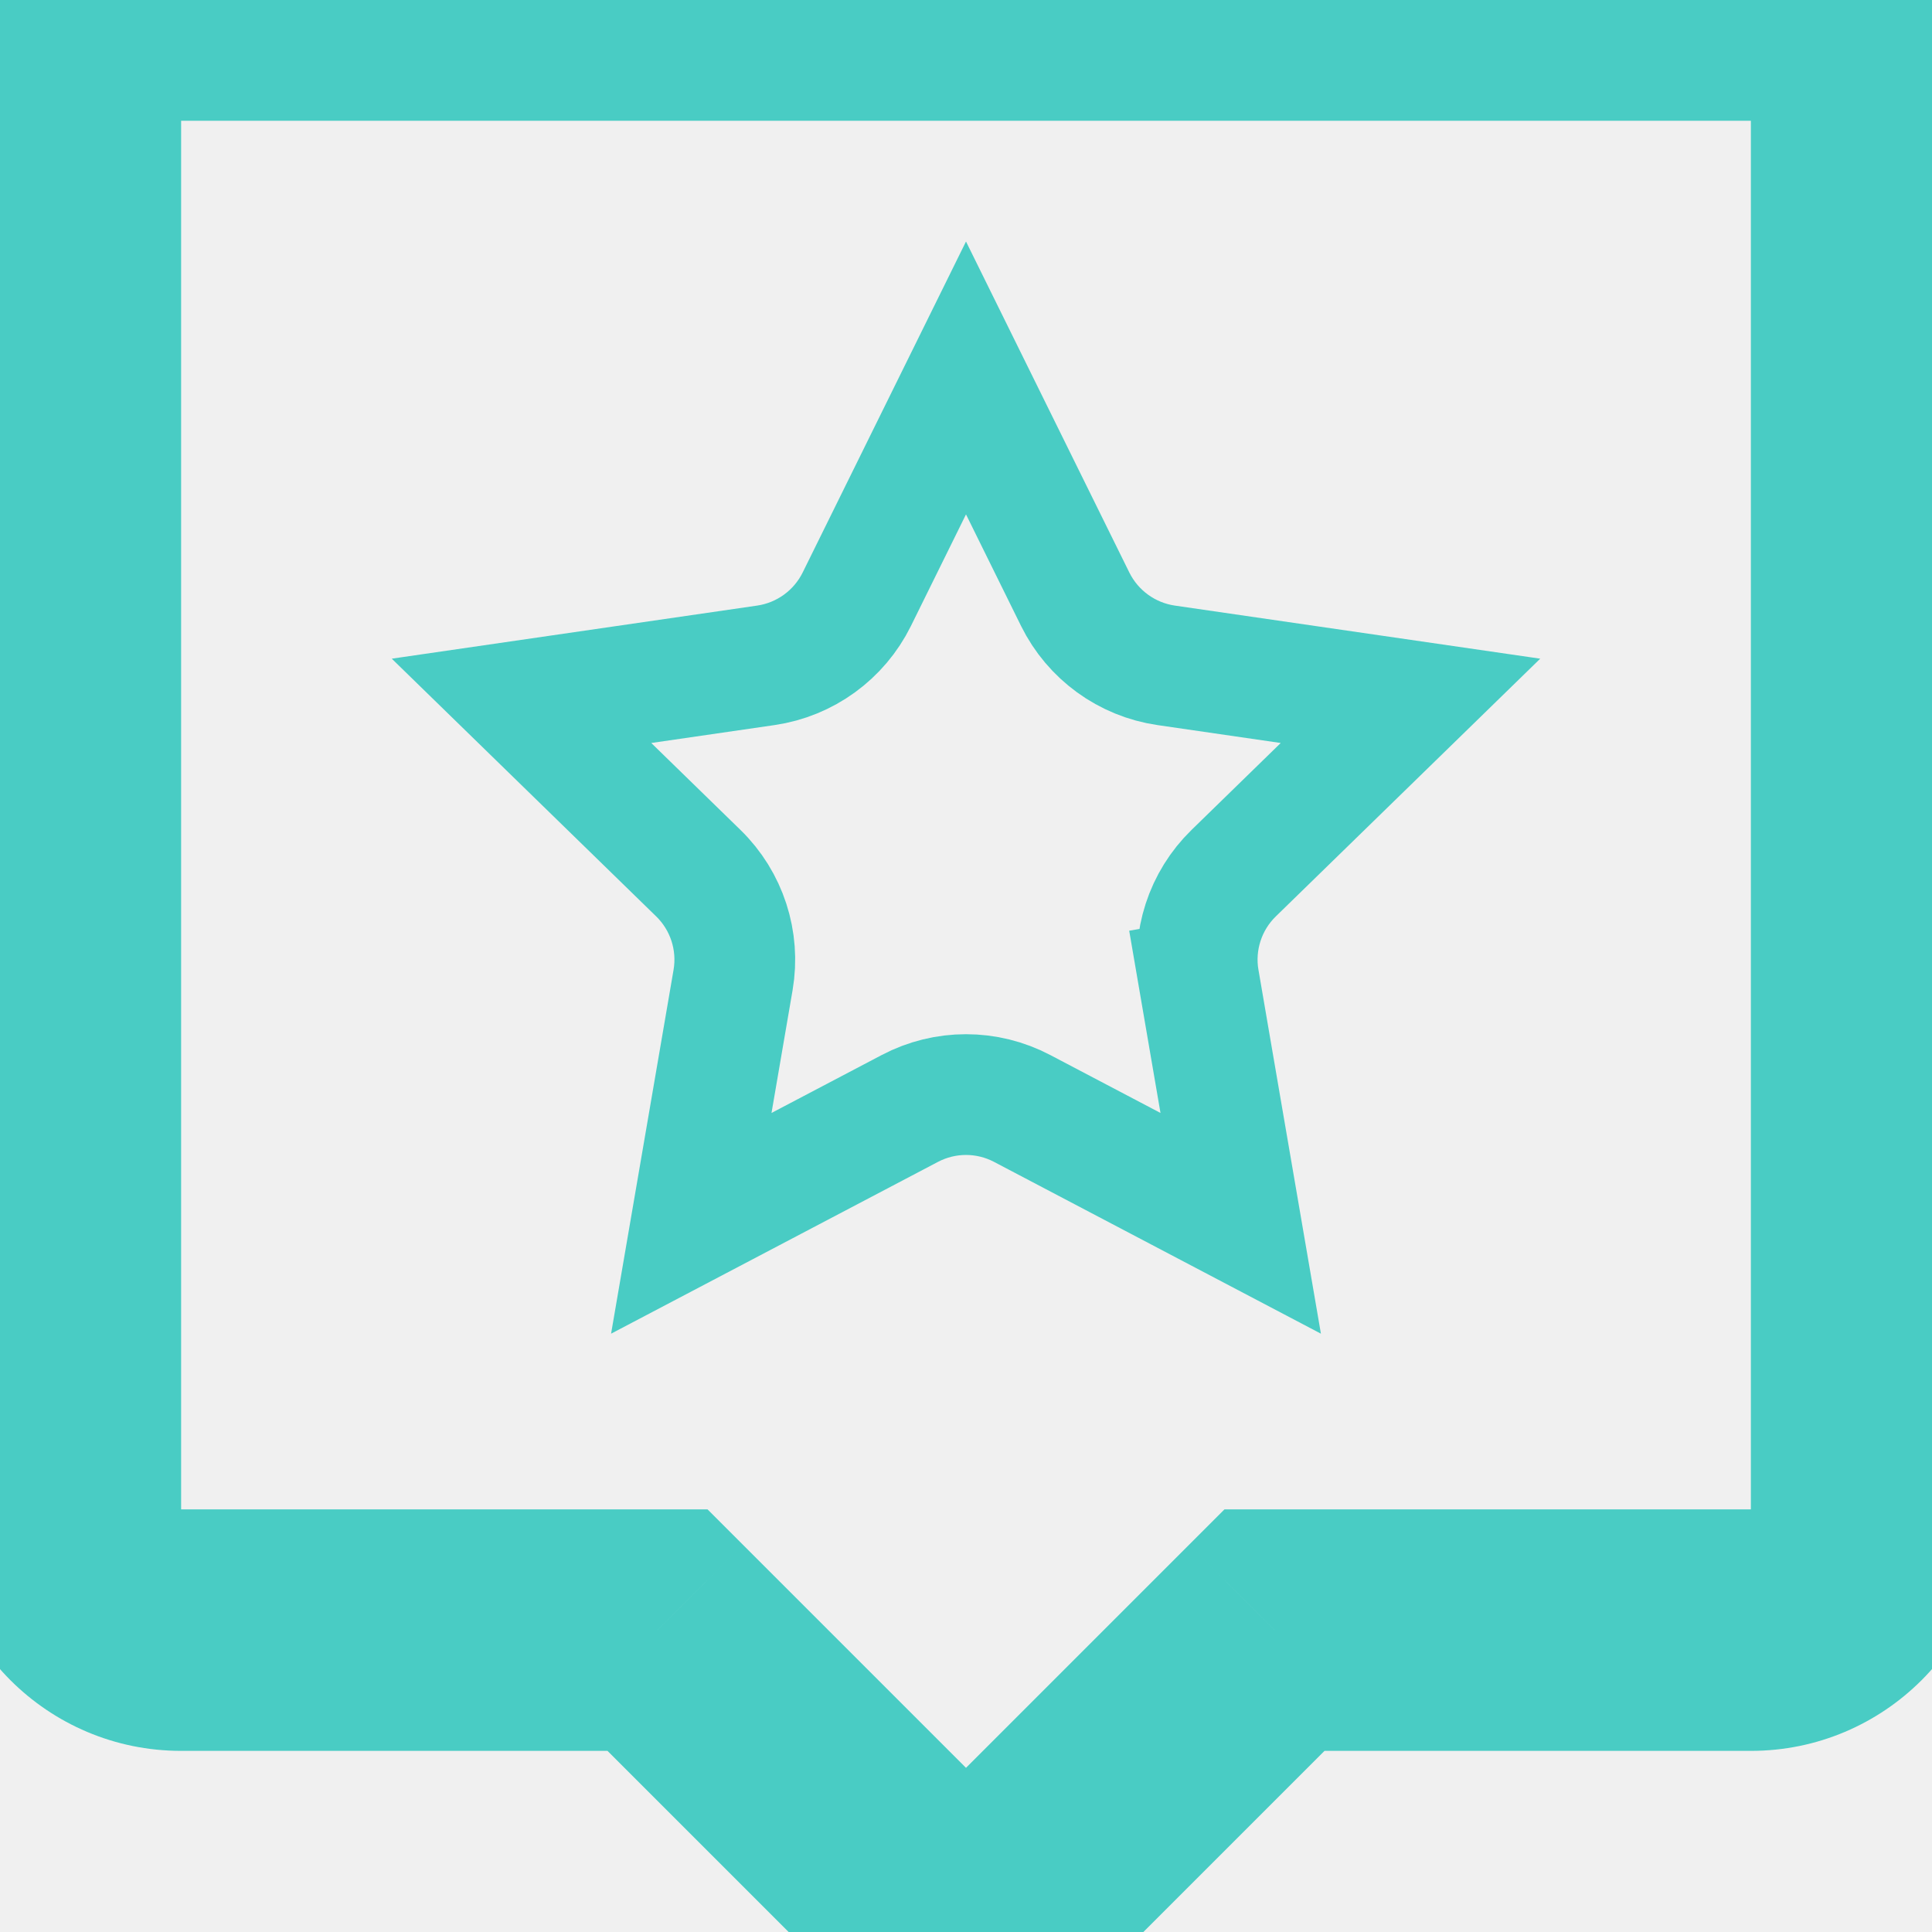
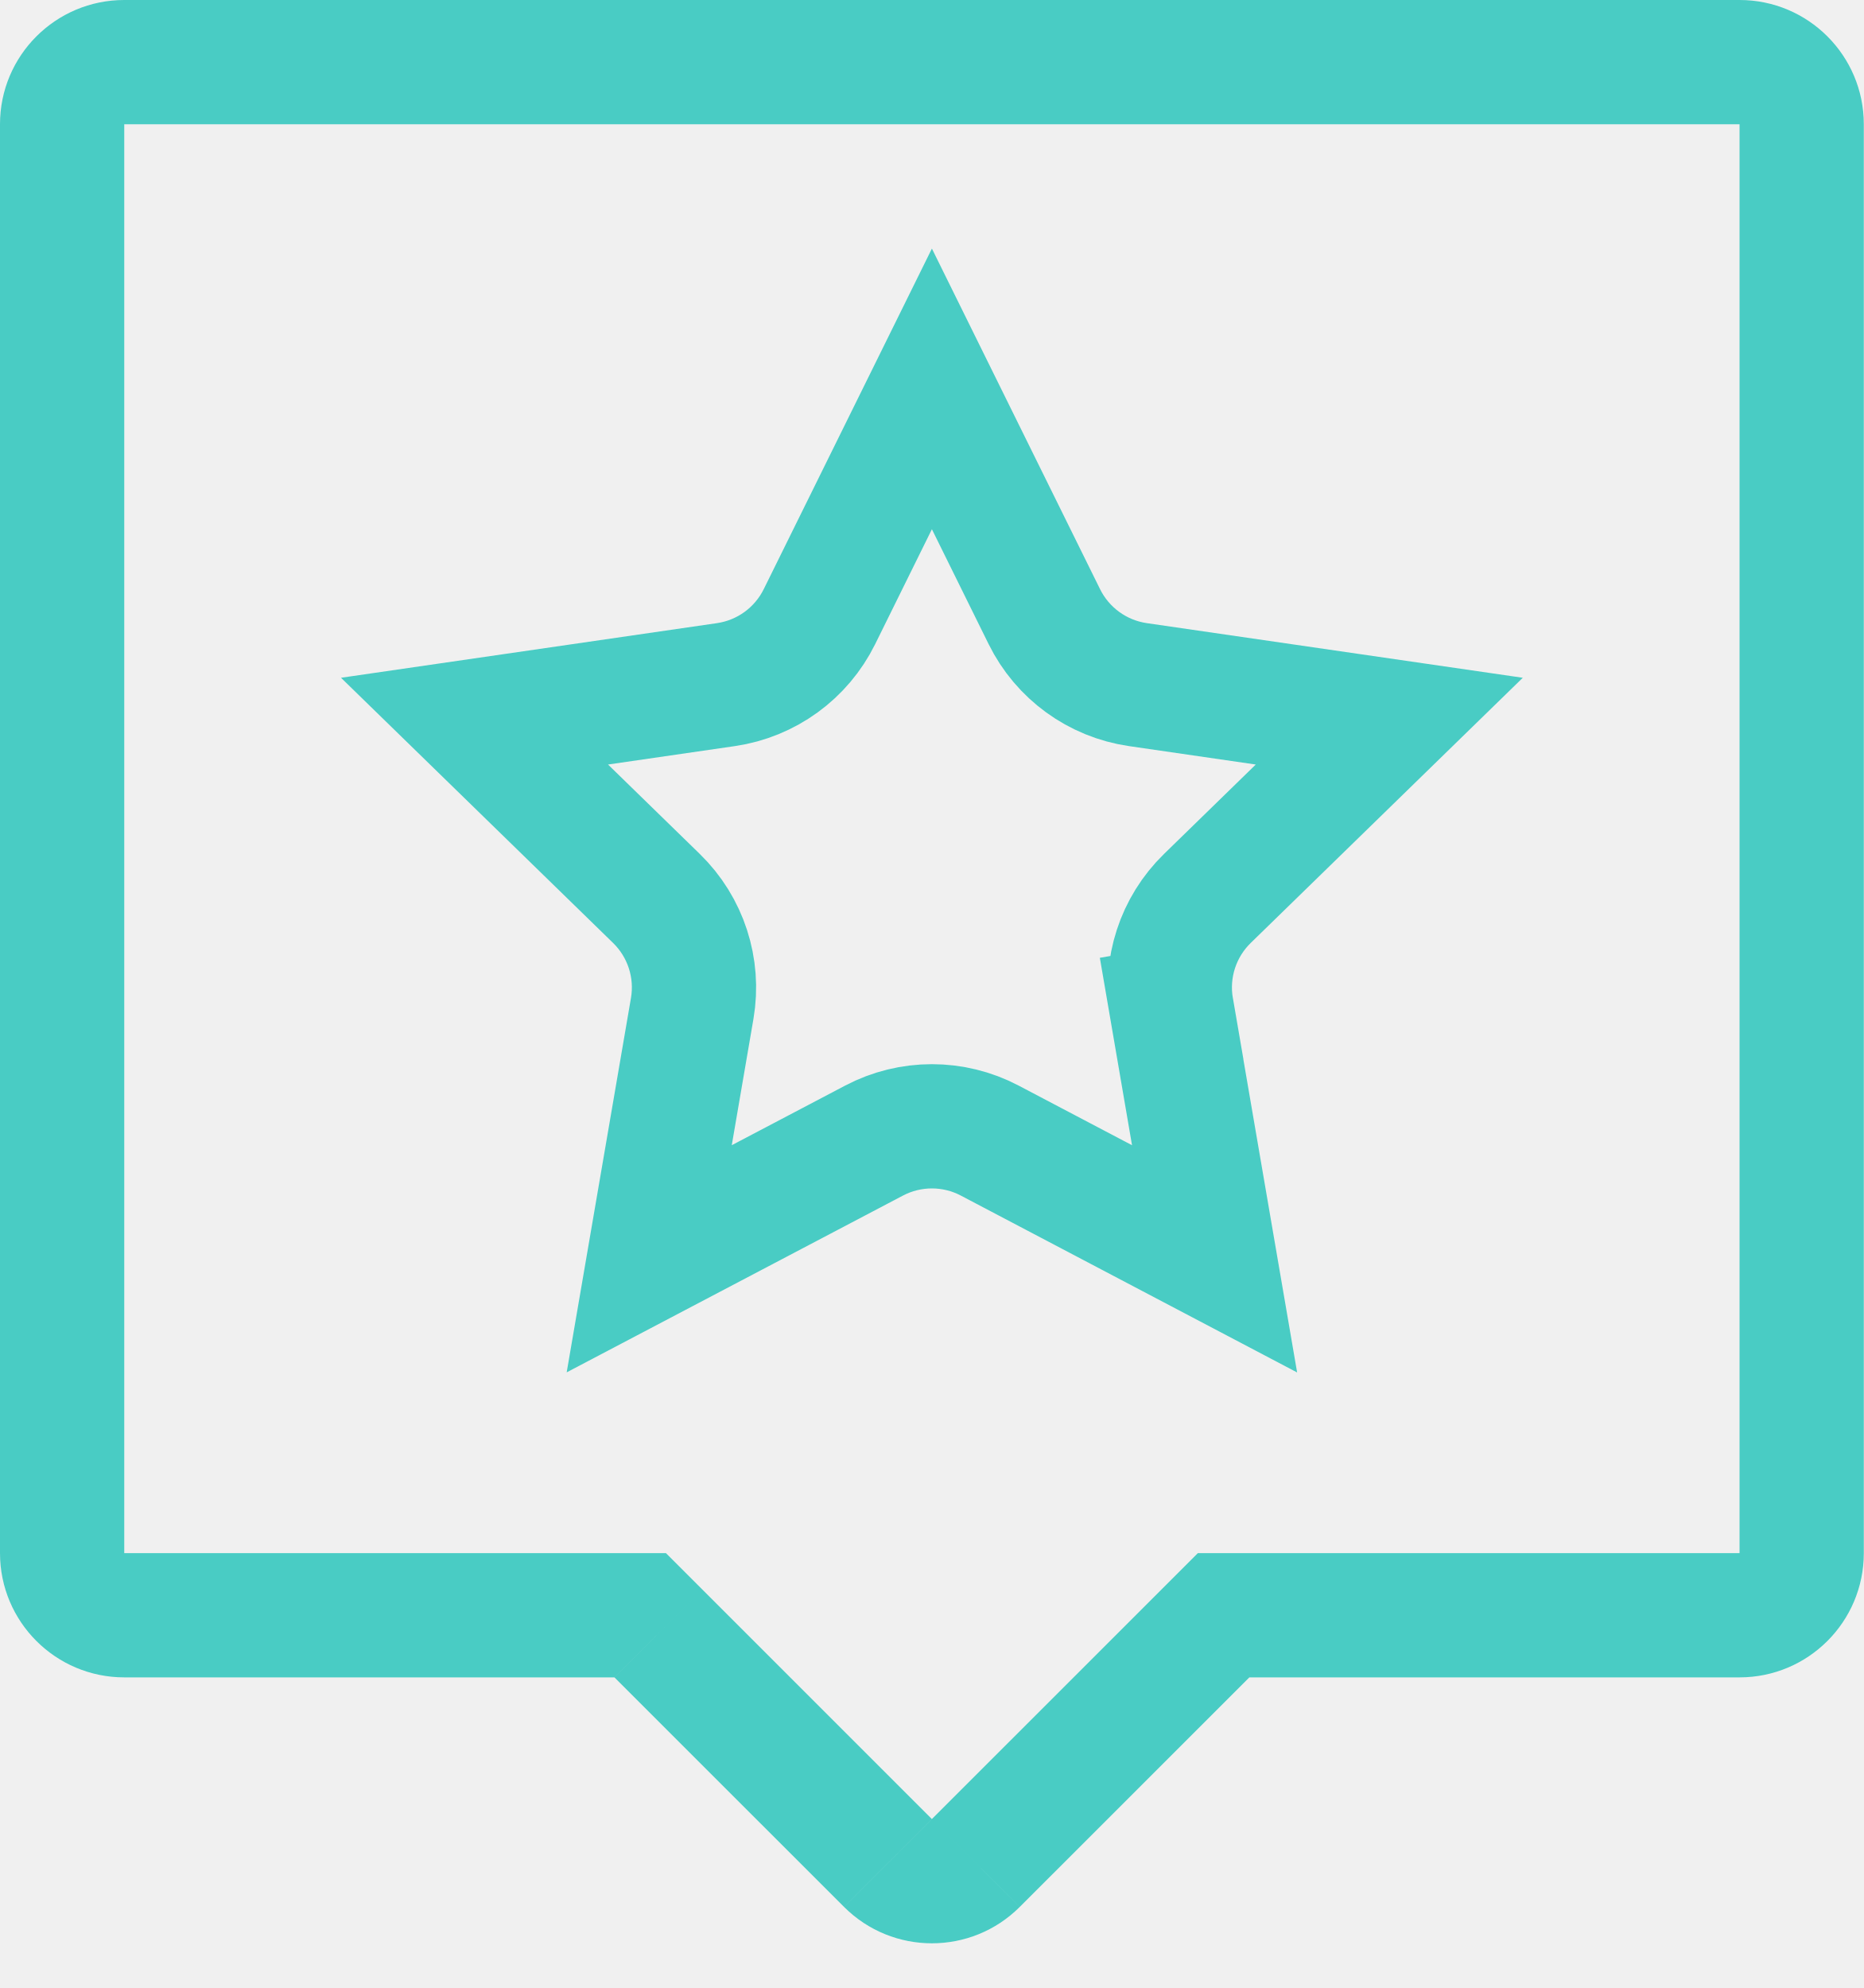
- <svg xmlns="http://www.w3.org/2000/svg" width="32" height="32" viewBox="0 0 32 32" fill="none">
-   <mask fill="white">
-     <path fill-rule="evenodd" clip-rule="evenodd" d="M3 0C1.895 0 1 0.895 1 2V25C1 26.105 1.895 27 3 27H10.89L14.586 30.695C15.367 31.477 16.633 31.477 17.414 30.695L21.11 27H29C30.105 27 31 26.105 31 25V2C31 0.895 30.105 0 29 0H3Z" />
+ <svg xmlns="http://www.w3.org/2000/svg" width="30" height="32" fill="none">
+   <mask id="a" fill="#fff">
+     <path fill-rule="evenodd" clip-rule="evenodd" d="M2 0a2 2 0 00-2 2v23a2 2 0 002 2h7.89l3.696 3.695a2 2 0 002.828 0L20.11 27H28a2 2 0 002-2V2a2 2 0 00-2-2H2z" />
  </mask>
-   <path d="M10.89 27L12.305 25.586L11.719 25H10.89V27ZM14.586 30.695L13.172 32.11H13.172L14.586 30.695ZM17.414 30.695L16 29.281H16L17.414 30.695ZM21.11 27V25H20.281L19.695 25.586L21.11 27ZM3 2V2V-2C0.791 -2 -1 -0.209 -1 2H3ZM3 25V2H-1V25H3ZM3 25H3H-1C-1 27.209 0.791 29 3 29V25ZM10.89 25H3V29H10.89V25ZM16 29.281L12.305 25.586L9.476 28.414L13.172 32.11L16 29.281ZM16 29.281H16L13.172 32.11C14.734 33.672 17.266 33.672 18.828 32.11L16 29.281ZM19.695 25.586L16 29.281L18.828 32.11L22.524 28.414L19.695 25.586ZM29 25H21.11V29H29V25ZM29 25V29C31.209 29 33 27.209 33 25H29ZM29 2V25H33V2H29ZM29 2H33C33 -0.209 31.209 -2 29 -2V2ZM3 2H29V-2H3V2Z" fill="#49CCC4" mask="url(#path-1-inside-1)" />
-   <path d="M19.858 16.232L20.844 16.063L19.858 16.232L20.55 20.262L16.931 18.36C16.348 18.053 15.652 18.053 15.069 18.36L11.45 20.262L12.142 16.232C12.253 15.584 12.038 14.921 11.566 14.462L8.638 11.608L12.685 11.02C13.336 10.925 13.899 10.516 14.191 9.926L16 6.26L17.809 9.926C18.101 10.516 18.664 10.925 19.315 11.02L23.362 11.608L20.434 14.462C19.962 14.921 19.747 15.584 19.858 16.232Z" stroke="#49CCC4" stroke-width="2" />
+   <path d="M9.89 27l1.415-1.414-.586-.586H9.89v2zm3.696 3.695l-1.414 1.415 1.414-1.415zm2.828 0L15 29.281l1.414 1.414zM20.11 27v-2h-.829l-.586.586L20.11 27zM2 2v-4a4 4 0 00-4 4h4zm0 23V2h-4v23h4zm0 0h-4a4 4 0 004 4v-4zm7.89 0H2v4h7.89v-4zM15 29.281l-3.695-3.695-2.829 2.828 3.696 3.696L15 29.28zm0 0l-2.828 2.829a4 4 0 005.656 0L15 29.28zm3.695-3.695L15 29.28l2.828 2.829 3.696-3.696-2.829-2.828zM28 25h-7.89v4H28v-4zm0 0v4a4 4 0 004-4h-4zm0-23v23h4V2h-4zm0 0h4a4 4 0 00-4-4v4zM2 2h26v-4H2v4z" fill="#49CCC4" mask="url(#a)" />
+   <path d="M18.858 16.232l.986-.169-.986.17.692 4.03-3.62-1.904a2 2 0 00-1.86 0l-3.62 1.903.692-4.03a2 2 0 00-.576-1.77l-2.928-2.854 4.047-.588a2 2 0 001.505-1.094L15 6.26l1.81 3.666a2 2 0 001.505 1.094l4.047.588-2.928 2.854a2 2 0 00-.576 1.77z" stroke="#49CCC4" stroke-width="2" />
</svg>
